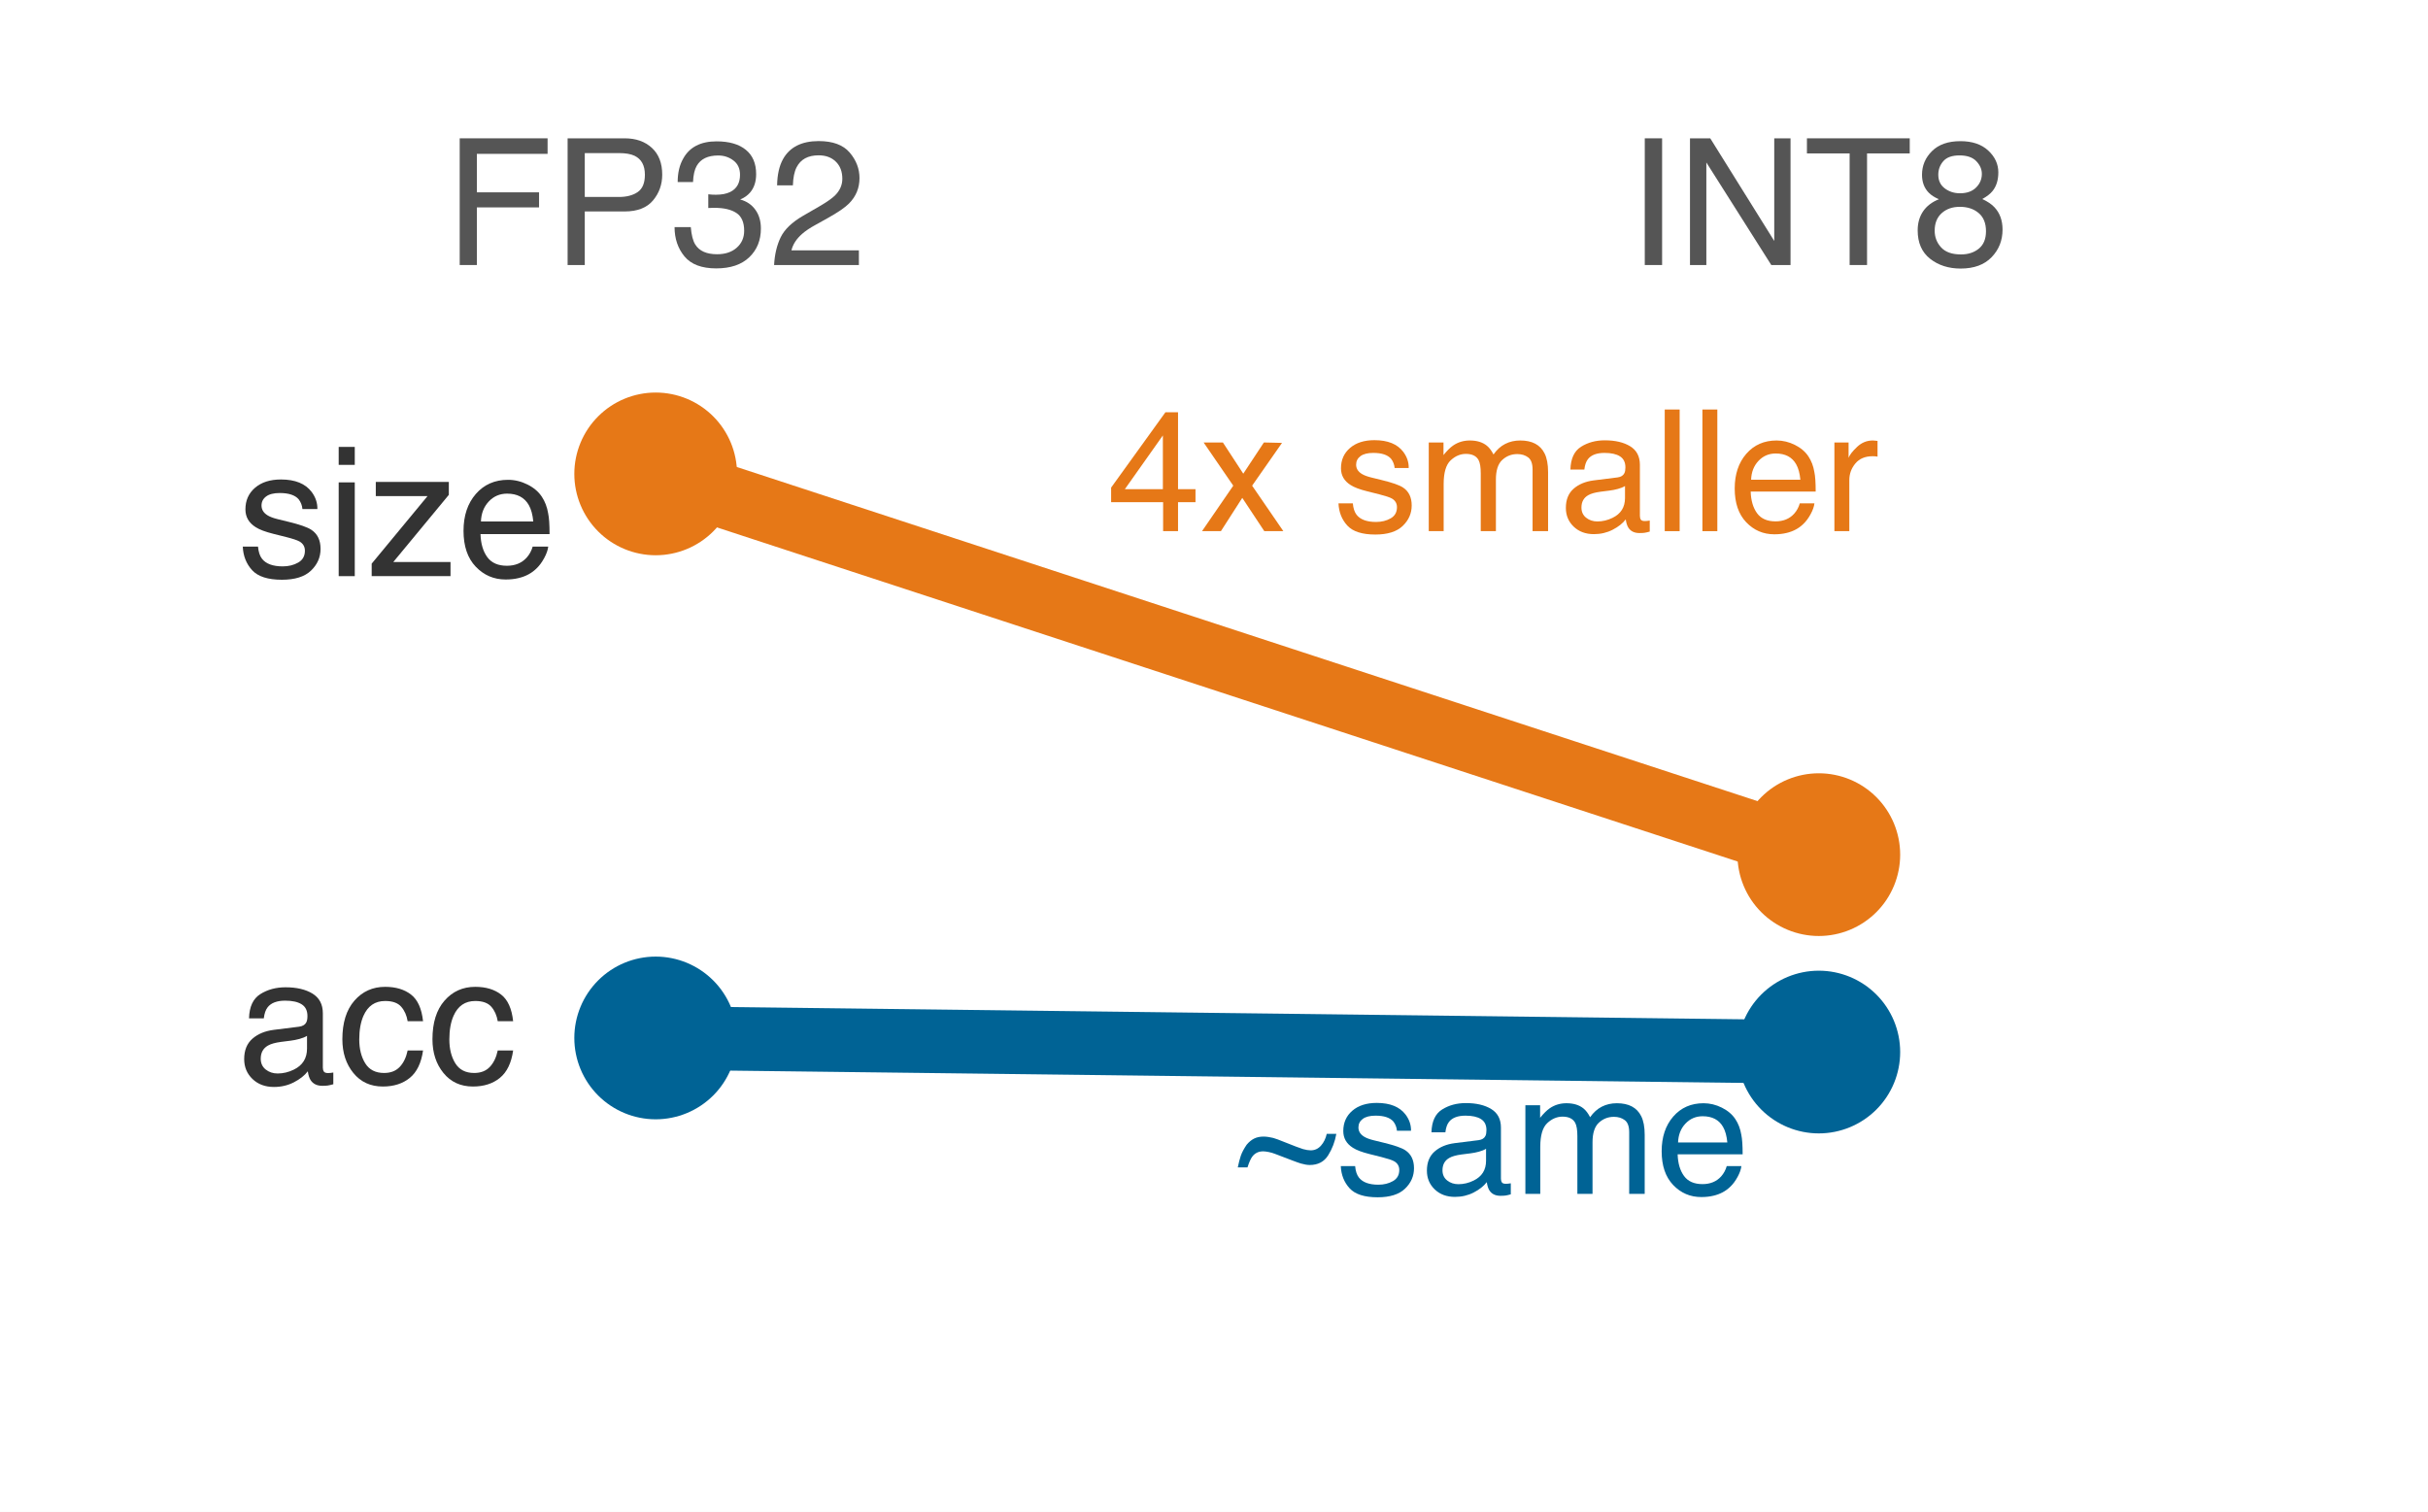
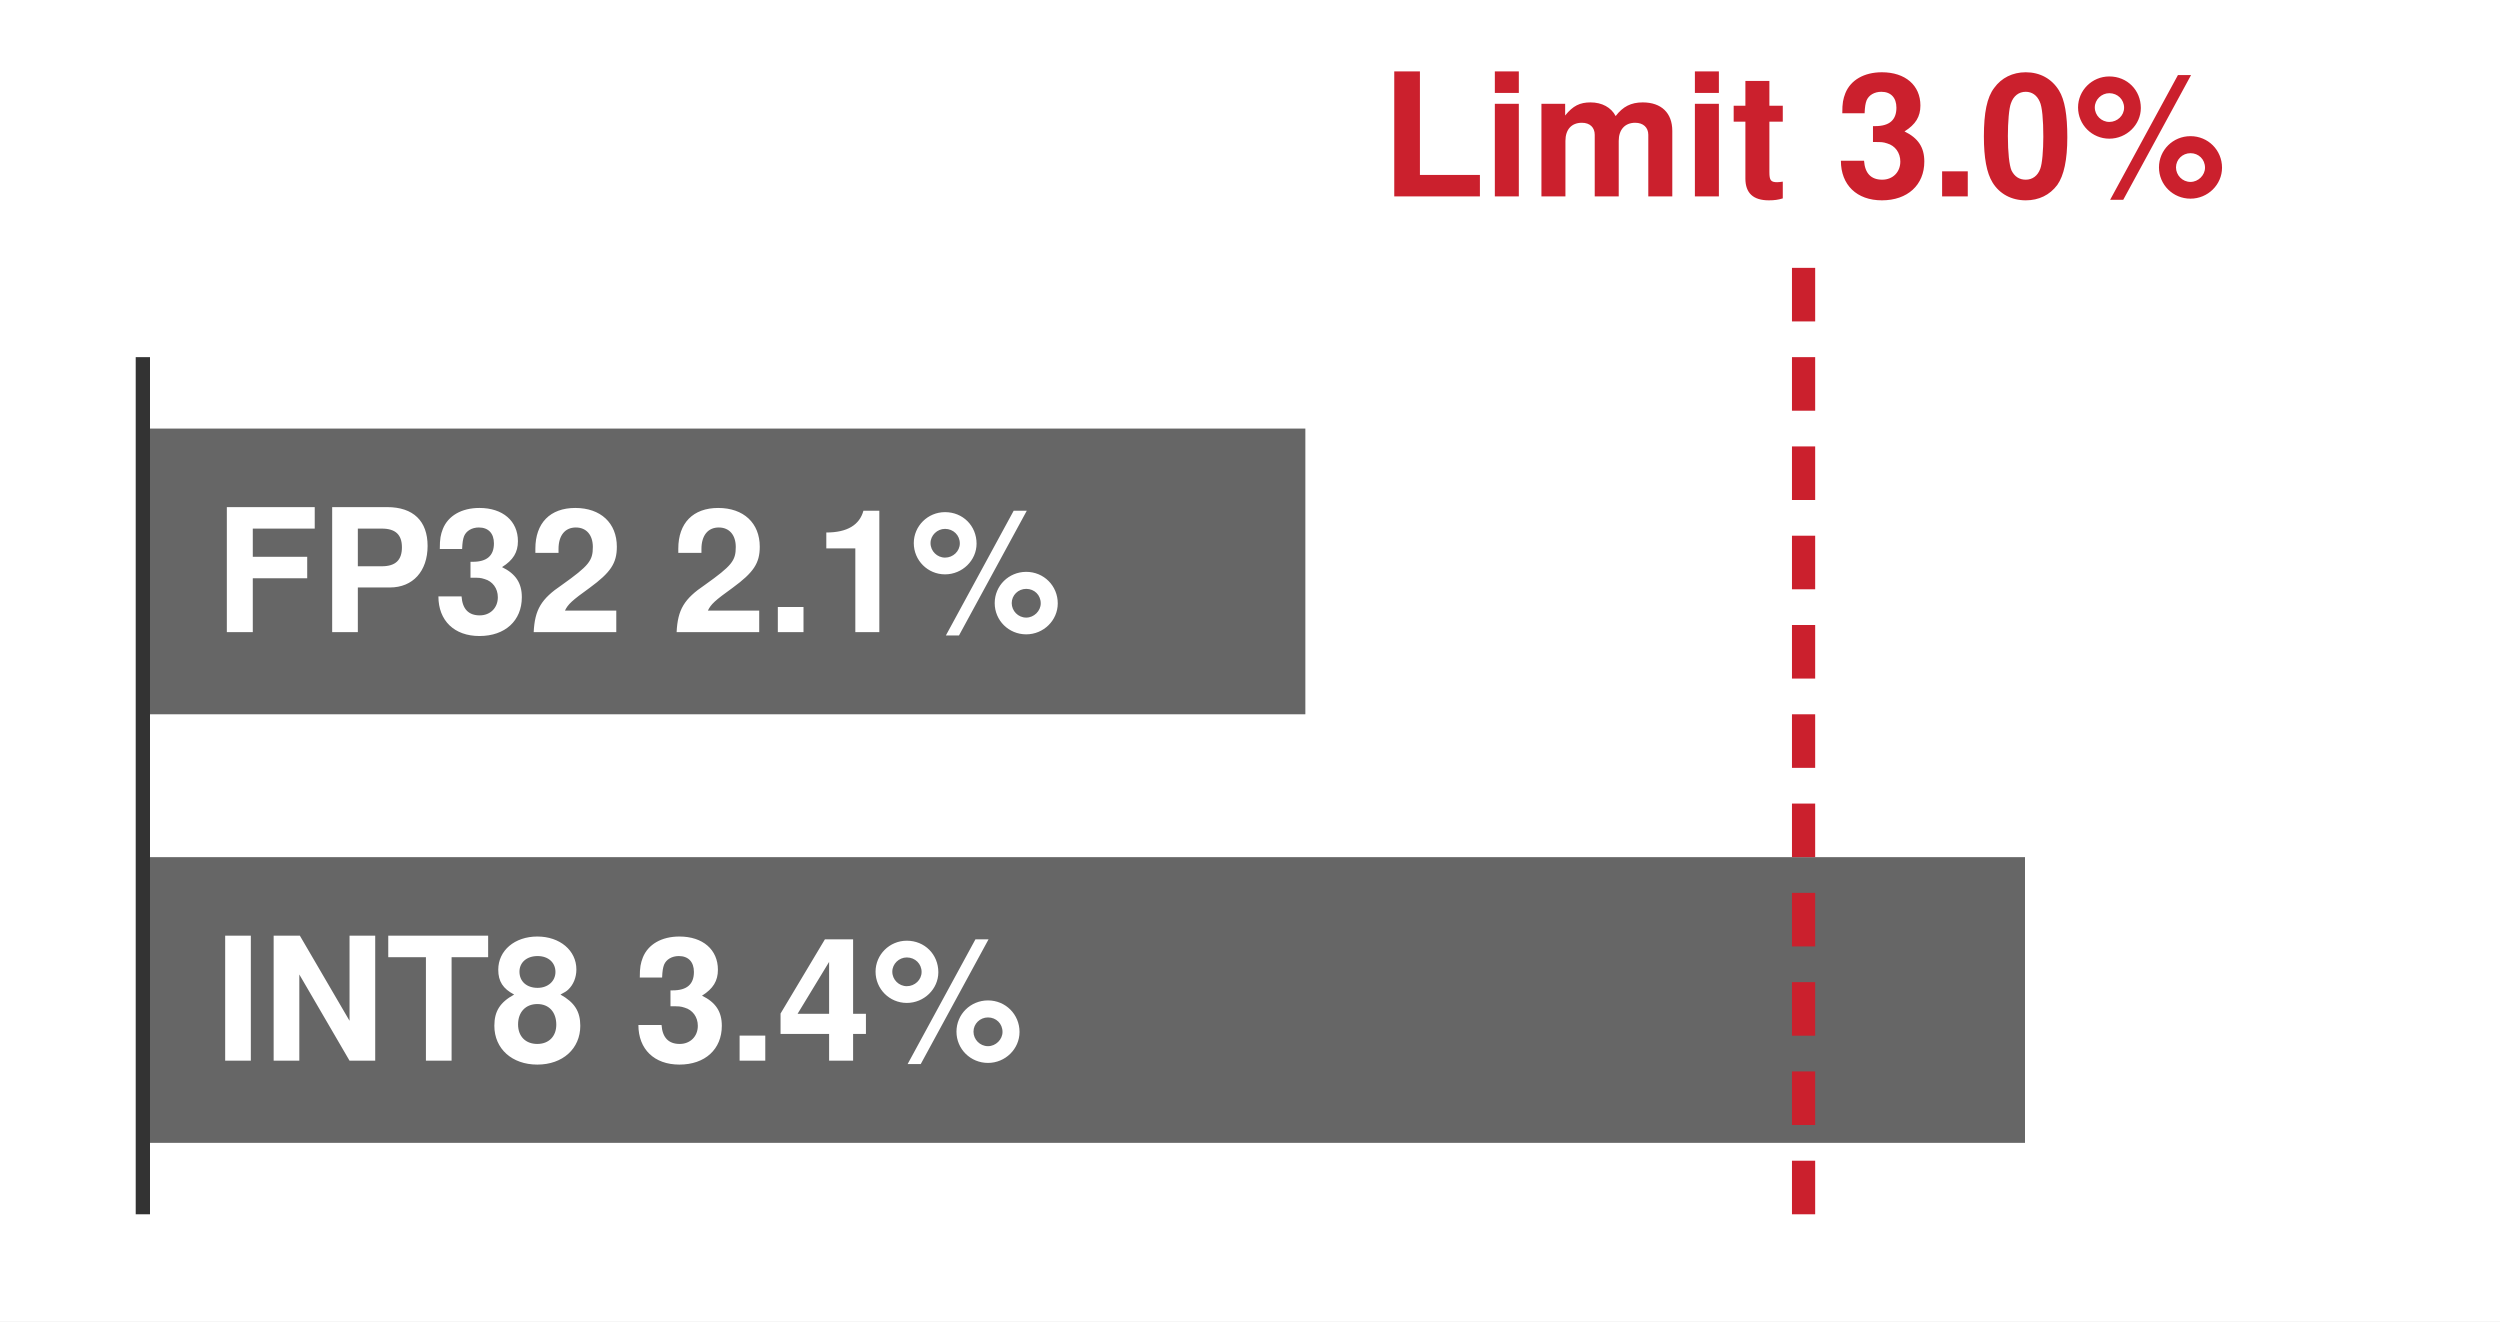
- <svg xmlns="http://www.w3.org/2000/svg" xmlns:xlink="http://www.w3.org/1999/xlink" width="68.724pt" height="42.797pt" viewBox="0 0 68.724 42.797" version="1.1">
-   <defs>
-     <style type="text/css">*{stroke-linejoin: round; stroke-linecap: butt}</style>
-   </defs>
-   <g id="figure_1">
-     <g id="patch_1">
-       <path d="M 0 42.797 L 68.724 42.797 L 68.724 0 L 0 0 z " style="fill: #ffffff" />
-     </g>
-     <g id="axes_1">
-       <g id="patch_2">
-         <path d="M 1.44 41.357 L 67.284 41.357 L 67.284 1.44 L 1.44 1.44 z " style="fill: #ffffff" />
-       </g>
-       <g id="matplotlib.axis_1" />
-       <g id="matplotlib.axis_2" />
-       <g id="line2d_1">
-         <path d="M 18.559 13.415 L 51.481 24.193 " clip-path="url(#p9173796fe7)" style="fill: none; stroke: #e67817; stroke-width: 1.8; stroke-linecap: square" />
-       </g>
-       <g id="line2d_2">
-         <path d="M 18.559 29.382 L 51.481 29.781 " clip-path="url(#p9173796fe7)" style="fill: none; stroke: #006395; stroke-width: 1.8; stroke-linecap: square" />
-       </g>
-       <g id="text_1">
-         <g style="fill: #555555" transform="translate(12.58444 7.502282) scale(0.05 -0.05)">
-           <defs>
-             <path id="Helvetica-46" d="M 547 4591 L 3731 4591 L 3731 4028 L 1169 4028 L 1169 2634 L 3422 2634 L 3422 2088 L 1169 2088 L 1169 0 L 547 0 L 547 4591 z " transform="scale(0.015625)" />
-             <path id="Helvetica-50" d="M 547 4591 L 2613 4591 Q 3225 4591 3600 4245 Q 3975 3900 3975 3275 Q 3975 2738 3640 2339 Q 3306 1941 2613 1941 L 1169 1941 L 1169 0 L 547 0 L 547 4591 z M 3347 3272 Q 3347 3778 2972 3959 Q 2766 4056 2406 4056 L 1169 4056 L 1169 2466 L 2406 2466 Q 2825 2466 3086 2644 Q 3347 2822 3347 3272 z " transform="scale(0.015625)" />
-             <path id="Helvetica-33" d="M 1663 -122 Q 869 -122 511 314 Q 153 750 153 1375 L 741 1375 Q 778 941 903 744 Q 1122 391 1694 391 Q 2138 391 2406 628 Q 2675 866 2675 1241 Q 2675 1703 2392 1887 Q 2109 2072 1606 2072 Q 1550 2072 1492 2070 Q 1434 2069 1375 2066 L 1375 2563 Q 1463 2553 1522 2550 Q 1581 2547 1650 2547 Q 1966 2547 2169 2647 Q 2525 2822 2525 3272 Q 2525 3606 2287 3787 Q 2050 3969 1734 3969 Q 1172 3969 956 3594 Q 838 3388 822 3006 L 266 3006 Q 266 3506 466 3856 Q 809 4481 1675 4481 Q 2359 4481 2734 4176 Q 3109 3872 3109 3294 Q 3109 2881 2888 2625 Q 2750 2466 2531 2375 Q 2884 2278 3082 2001 Q 3281 1725 3281 1325 Q 3281 684 2859 281 Q 2438 -122 1663 -122 z " transform="scale(0.015625)" />
-             <path id="Helvetica-32" d="M 200 0 Q 231 578 439 1006 Q 647 1434 1250 1784 L 1850 2131 Q 2253 2366 2416 2531 Q 2672 2791 2672 3125 Q 2672 3516 2437 3745 Q 2203 3975 1813 3975 Q 1234 3975 1013 3538 Q 894 3303 881 2888 L 309 2888 Q 319 3472 525 3841 Q 891 4491 1816 4491 Q 2584 4491 2939 4075 Q 3294 3659 3294 3150 Q 3294 2613 2916 2231 Q 2697 2009 2131 1694 L 1703 1456 Q 1397 1288 1222 1134 Q 909 863 828 531 L 3272 531 L 3272 0 L 200 0 z " transform="scale(0.015625)" />
-           </defs>
-           <use xlink:href="#Helvetica-46" />
-           <use xlink:href="#Helvetica-50" transform="translate(61.08398 0)" />
-           <use xlink:href="#Helvetica-33" transform="translate(127.7832 0)" />
-           <use xlink:href="#Helvetica-32" transform="translate(183.3984 0)" />
-         </g>
-       </g>
-       <g id="text_2">
-         <g style="fill: #555555" transform="translate(46.06425 7.502282) scale(0.05 -0.05)">
-           <defs>
-             <path id="Helvetica-49" d="M 628 4591 L 1256 4591 L 1256 0 L 628 0 L 628 4591 z " transform="scale(0.015625)" />
-             <path id="Helvetica-4e" d="M 488 4591 L 1222 4591 L 3541 872 L 3541 4591 L 4131 4591 L 4131 0 L 3434 0 L 1081 3716 L 1081 0 L 488 0 L 488 4591 z M 2269 4591 L 2269 4591 z " transform="scale(0.015625)" />
-             <path id="Helvetica-54" d="M 3828 4591 L 3828 4044 L 2281 4044 L 2281 0 L 1650 0 L 1650 4044 L 103 4044 L 103 4591 L 3828 4591 z " transform="scale(0.015625)" />
-             <path id="Helvetica-38" d="M 1741 2600 Q 2113 2600 2322 2808 Q 2531 3016 2531 3303 Q 2531 3553 2331 3762 Q 2131 3972 1722 3972 Q 1316 3972 1134 3762 Q 953 3553 953 3272 Q 953 2956 1187 2778 Q 1422 2600 1741 2600 z M 1775 384 Q 2166 384 2423 595 Q 2681 806 2681 1225 Q 2681 1659 2415 1884 Q 2150 2109 1734 2109 Q 1331 2109 1076 1879 Q 822 1650 822 1244 Q 822 894 1055 639 Q 1288 384 1775 384 z M 975 2384 Q 741 2484 609 2619 Q 363 2869 363 3269 Q 363 3769 725 4128 Q 1088 4488 1753 4488 Q 2397 4488 2762 4148 Q 3128 3809 3128 3356 Q 3128 2938 2916 2678 Q 2797 2531 2547 2391 Q 2825 2263 2984 2097 Q 3281 1784 3281 1284 Q 3281 694 2884 283 Q 2488 -128 1763 -128 Q 1109 -128 657 226 Q 206 581 206 1256 Q 206 1653 400 1942 Q 594 2231 975 2384 z " transform="scale(0.015625)" />
-           </defs>
-           <use xlink:href="#Helvetica-49" />
-           <use xlink:href="#Helvetica-4e" transform="translate(27.7832 0)" />
-           <use xlink:href="#Helvetica-54" transform="translate(100 0)" />
-           <use xlink:href="#Helvetica-38" transform="translate(161.084 0)" />
-         </g>
-       </g>
-       <g id="text_3">
-         <g style="fill: #333333" transform="translate(6.70752 16.30942) scale(0.051 -0.051)">
-           <defs>
-             <path id="Helvetica-73" d="M 747 1050 Q 772 769 888 619 Q 1100 347 1625 347 Q 1938 347 2175 483 Q 2413 619 2413 903 Q 2413 1119 2222 1231 Q 2100 1300 1741 1391 L 1294 1503 Q 866 1609 663 1741 Q 300 1969 300 2372 Q 300 2847 642 3140 Q 984 3434 1563 3434 Q 2319 3434 2653 2991 Q 2863 2709 2856 2384 L 2325 2384 Q 2309 2575 2191 2731 Q 1997 2953 1519 2953 Q 1200 2953 1036 2831 Q 872 2709 872 2509 Q 872 2291 1088 2159 Q 1213 2081 1456 2022 L 1828 1931 Q 2434 1784 2641 1647 Q 2969 1431 2969 969 Q 2969 522 2630 197 Q 2291 -128 1597 -128 Q 850 -128 539 211 Q 228 550 206 1050 L 747 1050 z M 1578 3428 L 1578 3428 z " transform="scale(0.015625)" />
-             <path id="Helvetica-69" d="M 413 3331 L 984 3331 L 984 0 L 413 0 L 413 3331 z M 413 4591 L 984 4591 L 984 3953 L 413 3953 L 413 4591 z " transform="scale(0.015625)" />
-             <path id="Helvetica-7a" d="M 163 444 L 2147 2844 L 309 2844 L 309 3347 L 2903 3347 L 2903 2888 L 931 503 L 2963 503 L 2963 0 L 163 0 L 163 444 z M 1609 3428 L 1609 3428 z " transform="scale(0.015625)" />
-             <path id="Helvetica-65" d="M 1806 3422 Q 2163 3422 2497 3255 Q 2831 3088 3006 2822 Q 3175 2569 3231 2231 Q 3281 2000 3281 1494 L 828 1494 Q 844 984 1069 676 Q 1294 369 1766 369 Q 2206 369 2469 659 Q 2619 828 2681 1050 L 3234 1050 Q 3213 866 3089 639 Q 2966 413 2813 269 Q 2556 19 2178 -69 Q 1975 -119 1719 -119 Q 1094 -119 659 336 Q 225 791 225 1609 Q 225 2416 662 2919 Q 1100 3422 1806 3422 z M 2703 1941 Q 2669 2306 2544 2525 Q 2313 2931 1772 2931 Q 1384 2931 1121 2651 Q 859 2372 844 1941 L 2703 1941 z M 1753 3428 L 1753 3428 z " transform="scale(0.015625)" />
-           </defs>
-           <use xlink:href="#Helvetica-73" />
-           <use xlink:href="#Helvetica-69" transform="translate(50 0)" />
-           <use xlink:href="#Helvetica-7a" transform="translate(72.2168 0)" />
-           <use xlink:href="#Helvetica-65" transform="translate(122.2168 0)" />
-         </g>
-       </g>
-       <g id="text_4">
-         <g style="fill: #333333" transform="translate(6.70752 30.67947) scale(0.051 -0.051)">
-           <defs>
-             <path id="Helvetica-61" d="M 844 891 Q 844 647 1022 506 Q 1200 366 1444 366 Q 1741 366 2019 503 Q 2488 731 2488 1250 L 2488 1703 Q 2384 1638 2221 1594 Q 2059 1550 1903 1531 L 1563 1488 Q 1256 1447 1103 1359 Q 844 1213 844 891 z M 2206 2028 Q 2400 2053 2466 2191 Q 2503 2266 2503 2406 Q 2503 2694 2298 2823 Q 2094 2953 1713 2953 Q 1272 2953 1088 2716 Q 984 2584 953 2325 L 428 2325 Q 444 2944 830 3186 Q 1216 3428 1725 3428 Q 2316 3428 2684 3203 Q 3050 2978 3050 2503 L 3050 575 Q 3050 488 3086 434 Q 3122 381 3238 381 Q 3275 381 3322 386 Q 3369 391 3422 400 L 3422 -16 Q 3291 -53 3222 -62 Q 3153 -72 3034 -72 Q 2744 -72 2613 134 Q 2544 244 2516 444 Q 2344 219 2022 53 Q 1700 -113 1313 -113 Q 847 -113 551 170 Q 256 453 256 878 Q 256 1344 547 1600 Q 838 1856 1309 1916 L 2206 2028 z M 1741 3428 L 1741 3428 z " transform="scale(0.015625)" />
-             <path id="Helvetica-63" d="M 1703 3444 Q 2269 3444 2623 3169 Q 2978 2894 3050 2222 L 2503 2222 Q 2453 2531 2275 2736 Q 2097 2941 1703 2941 Q 1166 2941 934 2416 Q 784 2075 784 1575 Q 784 1072 996 728 Q 1209 384 1666 384 Q 2016 384 2220 598 Q 2425 813 2503 1184 L 3050 1184 Q 2956 519 2581 211 Q 2206 -97 1622 -97 Q 966 -97 575 383 Q 184 863 184 1581 Q 184 2463 612 2953 Q 1041 3444 1703 3444 z M 1616 3428 L 1616 3428 z " transform="scale(0.015625)" />
-           </defs>
-           <use xlink:href="#Helvetica-61" />
-           <use xlink:href="#Helvetica-63" transform="translate(55.61523 0)" />
-           <use xlink:href="#Helvetica-63" transform="translate(105.6152 0)" />
-         </g>
-       </g>
-       <g id="PathCollection_1">
-         <defs>
-           <path id="m7c2e0fc458" d="M 0 1.803 C 0.478 1.803 0.937 1.613 1.275 1.275 C 1.613 0.937 1.803 0.478 1.803 0 C 1.803 -0.478 1.613 -0.937 1.275 -1.275 C 0.937 -1.613 0.478 -1.803 0 -1.803 C -0.478 -1.803 -0.937 -1.613 -1.275 -1.275 C -1.613 -0.937 -1.803 -0.478 -1.803 0 C -1.803 0.478 -1.613 0.937 -1.275 1.275 C -0.937 1.613 -0.478 1.803 0 1.803 z " style="stroke: #e67817" />
-         </defs>
-         <g clip-path="url(#p9173796fe7)">
-           <use xlink:href="#m7c2e0fc458" x="18.559" y="13.415" style="fill: #e67817; stroke: #e67817" />
-           <use xlink:href="#m7c2e0fc458" x="51.481" y="24.193" style="fill: #e67817; stroke: #e67817" />
-         </g>
-       </g>
-       <g id="text_5">
-         <g style="fill: #e67817" transform="translate(31.32791 15.03558) scale(0.048 -0.048)">
-           <defs>
-             <path id="Helvetica-34" d="M 2116 1584 L 2116 3613 L 681 1584 L 2116 1584 z M 2125 0 L 2125 1094 L 163 1094 L 163 1644 L 2213 4488 L 2688 4488 L 2688 1584 L 3347 1584 L 3347 1094 L 2688 1094 L 2688 0 L 2125 0 z " transform="scale(0.015625)" />
-             <path id="Helvetica-78" d="M 94 3347 L 822 3347 L 1591 2169 L 2369 3347 L 3053 3331 L 1925 1716 L 3103 0 L 2384 0 L 1553 1256 L 747 0 L 34 0 L 1213 1716 L 94 3347 z " transform="scale(0.015625)" />
-             <path id="Helvetica-20" transform="scale(0.015625)" />
-             <path id="Helvetica-6d" d="M 413 3347 L 969 3347 L 969 2872 Q 1169 3119 1331 3231 Q 1609 3422 1963 3422 Q 2363 3422 2606 3225 Q 2744 3113 2856 2894 Q 3044 3163 3297 3292 Q 3550 3422 3866 3422 Q 4541 3422 4784 2934 Q 4916 2672 4916 2228 L 4916 0 L 4331 0 L 4331 2325 Q 4331 2659 4164 2784 Q 3997 2909 3756 2909 Q 3425 2909 3186 2687 Q 2947 2466 2947 1947 L 2947 0 L 2375 0 L 2375 2184 Q 2375 2525 2294 2681 Q 2166 2916 1816 2916 Q 1497 2916 1236 2669 Q 975 2422 975 1775 L 975 0 L 413 0 L 413 3347 z " transform="scale(0.015625)" />
-             <path id="Helvetica-6c" d="M 428 4591 L 991 4591 L 991 0 L 428 0 L 428 4591 z " transform="scale(0.015625)" />
-             <path id="Helvetica-72" d="M 428 3347 L 963 3347 L 963 2769 Q 1028 2938 1284 3180 Q 1541 3422 1875 3422 Q 1891 3422 1928 3419 Q 1966 3416 2056 3406 L 2056 2813 Q 2006 2822 1964 2825 Q 1922 2828 1872 2828 Q 1447 2828 1219 2554 Q 991 2281 991 1925 L 991 0 L 428 0 L 428 3347 z " transform="scale(0.015625)" />
-           </defs>
-           <use xlink:href="#Helvetica-34" />
-           <use xlink:href="#Helvetica-78" transform="translate(55.61523 0)" />
-           <use xlink:href="#Helvetica-20" transform="translate(105.6152 0)" />
-           <use xlink:href="#Helvetica-73" transform="translate(133.3984 0)" />
-           <use xlink:href="#Helvetica-6d" transform="translate(183.3984 0)" />
-           <use xlink:href="#Helvetica-61" transform="translate(266.6992 0)" />
-           <use xlink:href="#Helvetica-6c" transform="translate(322.3145 0)" />
-           <use xlink:href="#Helvetica-6c" transform="translate(344.5312 0)" />
-           <use xlink:href="#Helvetica-65" transform="translate(366.748 0)" />
-           <use xlink:href="#Helvetica-72" transform="translate(422.3633 0)" />
-         </g>
-       </g>
-       <g id="PathCollection_2">
-         <defs>
-           <path id="mcc837aafd5" d="M 0 1.803 C 0.478 1.803 0.937 1.613 1.275 1.275 C 1.613 0.937 1.803 0.478 1.803 0 C 1.803 -0.478 1.613 -0.937 1.275 -1.275 C 0.937 -1.613 0.478 -1.803 0 -1.803 C -0.478 -1.803 -0.937 -1.613 -1.275 -1.275 C -1.613 -0.937 -1.803 -0.478 -1.803 0 C -1.803 0.478 -1.613 0.937 -1.275 1.275 C -0.937 1.613 -0.478 1.803 0 1.803 z " style="stroke: #006395" />
-         </defs>
-         <g clip-path="url(#p9173796fe7)">
-           <use xlink:href="#mcc837aafd5" x="18.559" y="29.382" style="fill: #006395; stroke: #006395" />
-           <use xlink:href="#mcc837aafd5" x="51.481" y="29.781" style="fill: #006395; stroke: #006395" />
-         </g>
-       </g>
-       <g id="text_6">
-         <g style="fill: #006395" transform="translate(34.99316 33.79648) scale(0.048 -0.048)">
-           <defs>
-             <path id="Helvetica-7e" d="M 1028 2163 Q 1119 2163 1219 2147 Q 1397 2122 1563 2056 L 2256 1784 Q 2416 1722 2519 1691 Q 2684 1644 2809 1644 Q 3038 1644 3197 1823 Q 3356 2003 3413 2266 L 3775 2266 Q 3697 1822 3467 1456 Q 3238 1091 2772 1091 Q 2631 1091 2438 1147 Q 2325 1181 2103 1266 L 1466 1509 Q 1347 1556 1220 1581 Q 1094 1606 1013 1606 Q 750 1606 600 1403 Q 513 1284 422 1000 L 56 1000 Q 109 1259 171 1442 Q 234 1625 391 1856 Q 522 2013 673 2088 Q 825 2163 1028 2163 z " transform="scale(0.015625)" />
-           </defs>
-           <use xlink:href="#Helvetica-7e" />
-           <use xlink:href="#Helvetica-73" transform="translate(58.39844 0)" />
-           <use xlink:href="#Helvetica-61" transform="translate(108.3984 0)" />
-           <use xlink:href="#Helvetica-6d" transform="translate(164.0137 0)" />
-           <use xlink:href="#Helvetica-65" transform="translate(247.3145 0)" />
-         </g>
-       </g>
-     </g>
+ <svg xmlns="http://www.w3.org/2000/svg" width="100%" viewBox="0 0 140 74" font-family="Helvetica Neue, Helvetica, Arial, sans-serif">
+   <rect width="140" height="74" fill="#ffffff" />
+   <rect x="8" y="24" width="65.1" height="16" fill="#666666" />
+   <rect x="8" y="48" width="105.4" height="16" fill="#666666" />
+   <line x1="8" y1="20" x2="8" y2="68" stroke="#333333" stroke-width="0.8" />
+   <line x1="101" y1="15" x2="101" y2="70" stroke="#cb202d" stroke-width="1.3" stroke-dasharray="3,2" />
+   <text x="101" y="11" font-size="9.6" font-weight="bold" fill="#cb202d" text-anchor="middle">Limit 3.0%</text>
+   <g font-size="9.6" font-weight="bold" fill="#ffffff">
+     <text x="12" y="35.4">FP32 2.1%</text>
+     <text x="12" y="59.4">INT8 3.4%</text>
  </g>
-   <defs>
-     <clipPath id="p9173796fe7">
-       <rect x="1.44" y="1.44" width="65.844" height="39.917" />
-     </clipPath>
-   </defs>
</svg>
